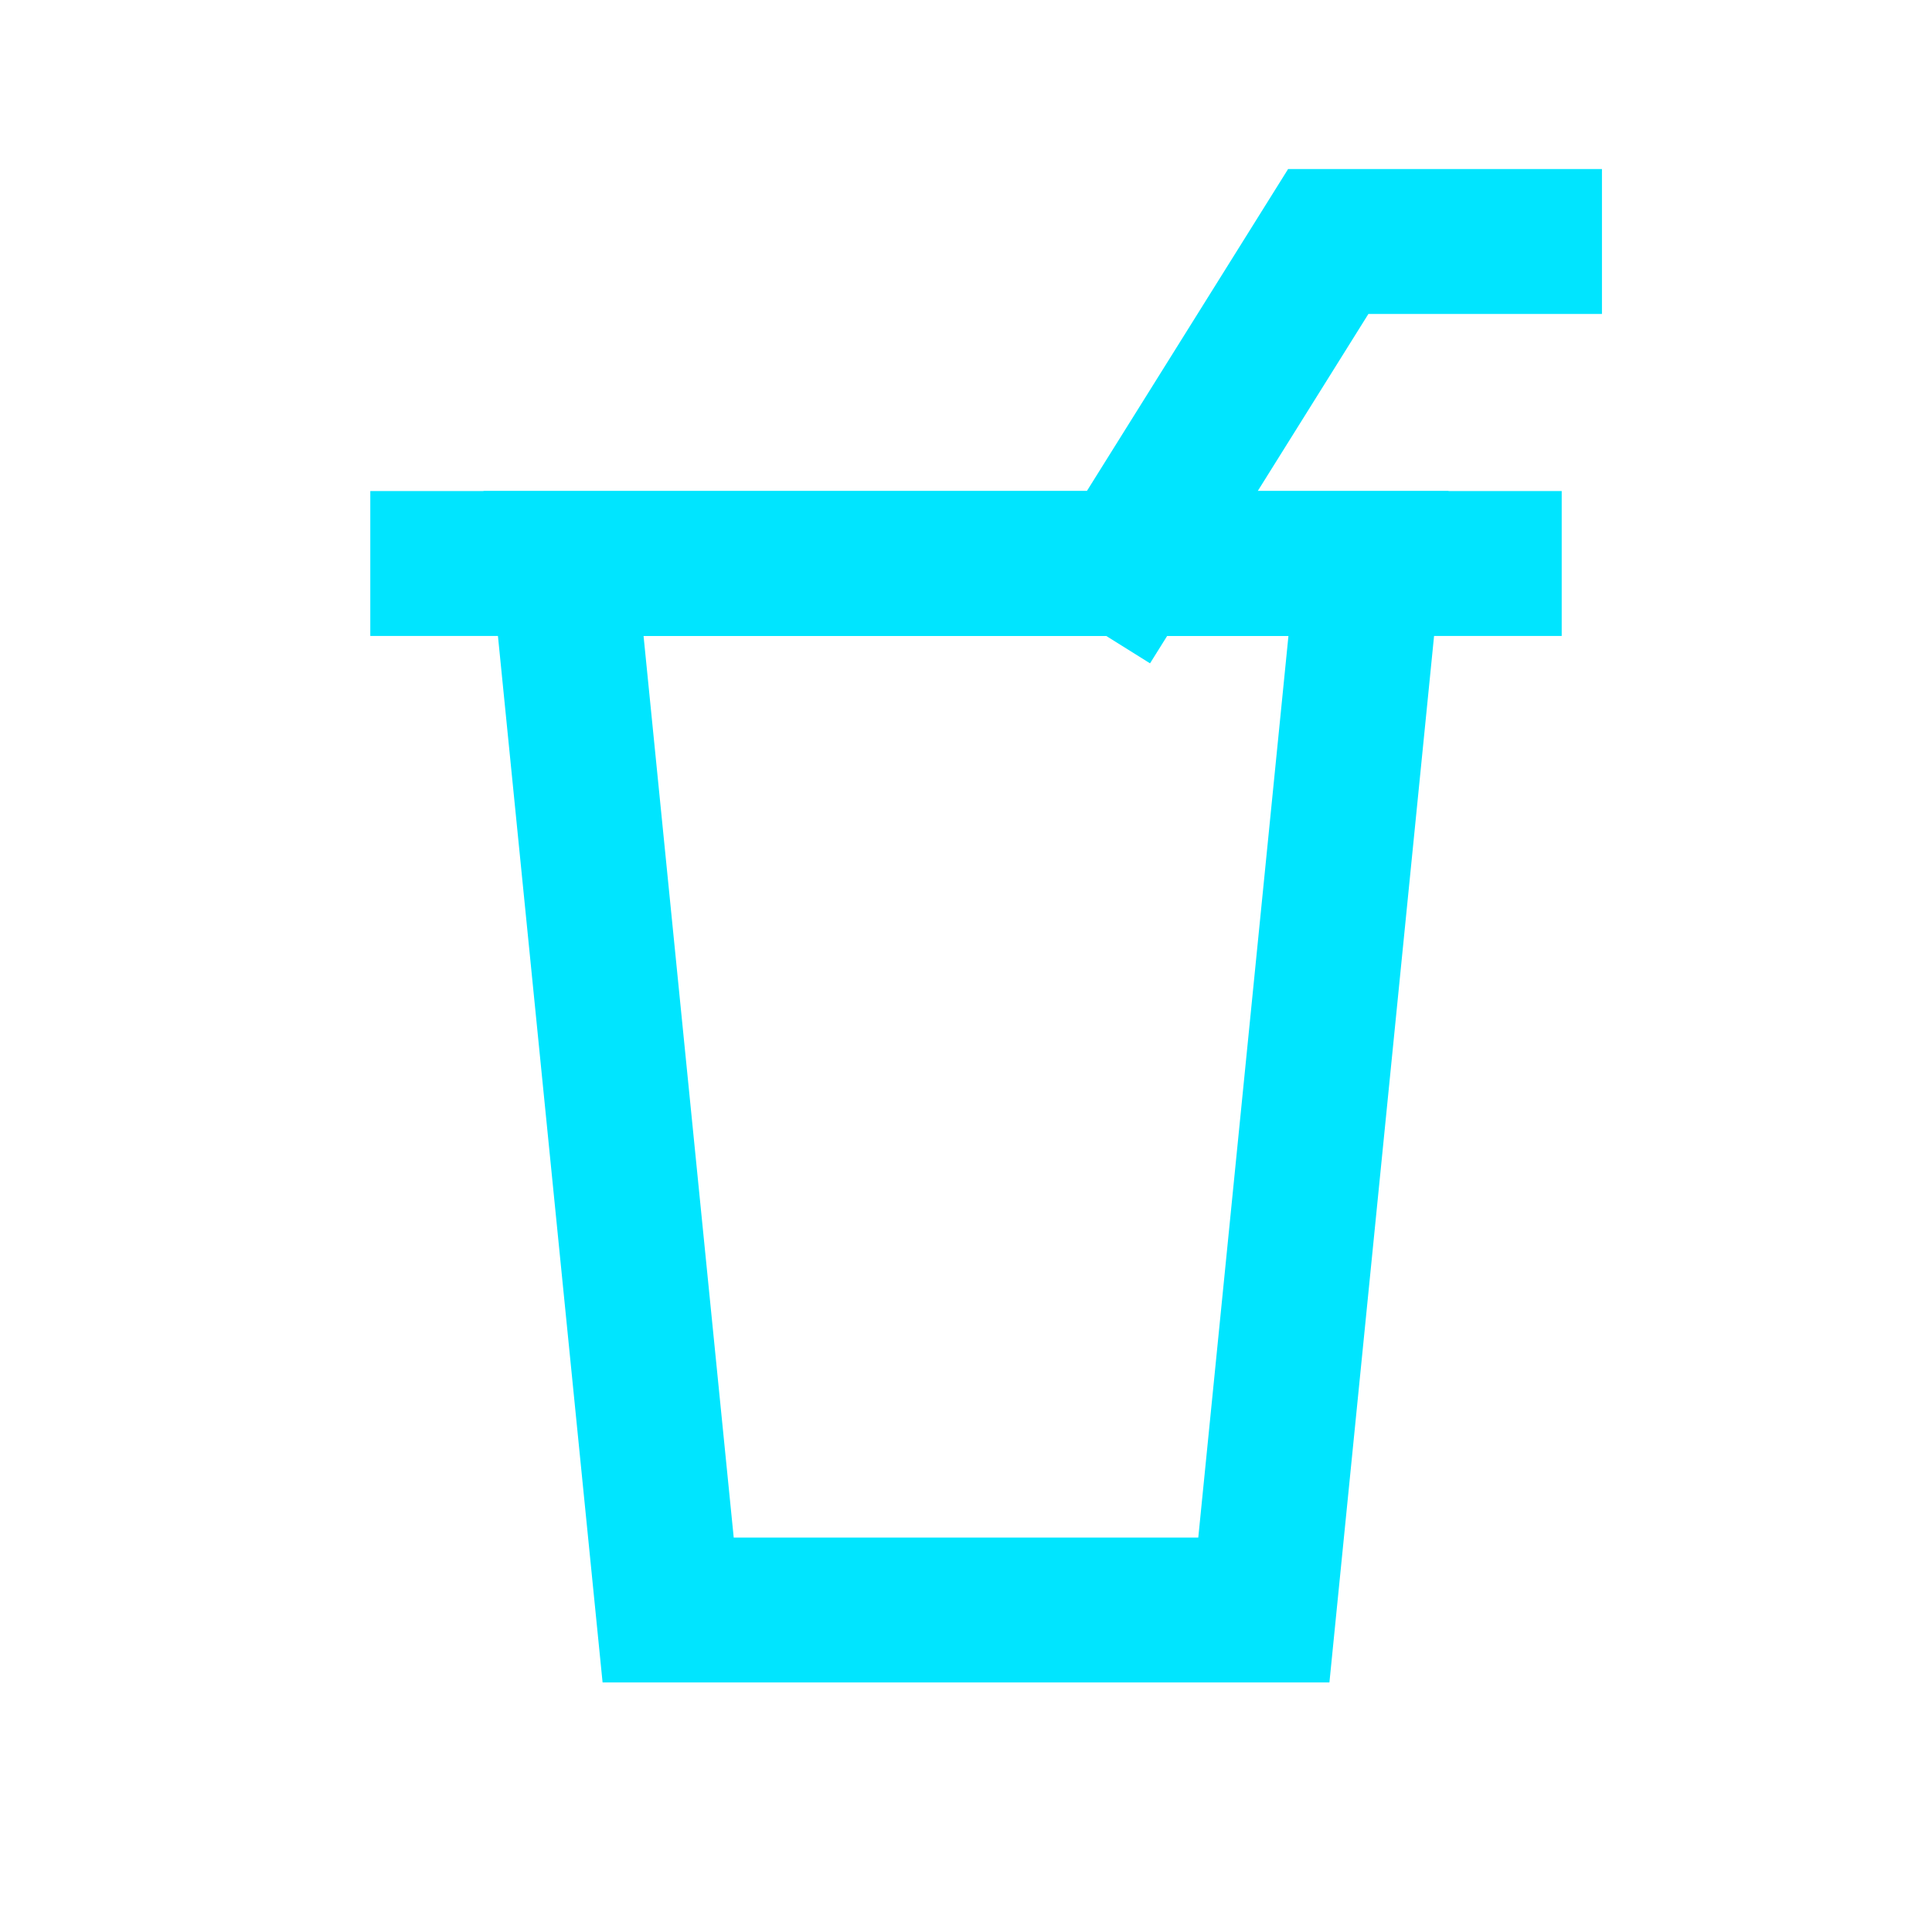
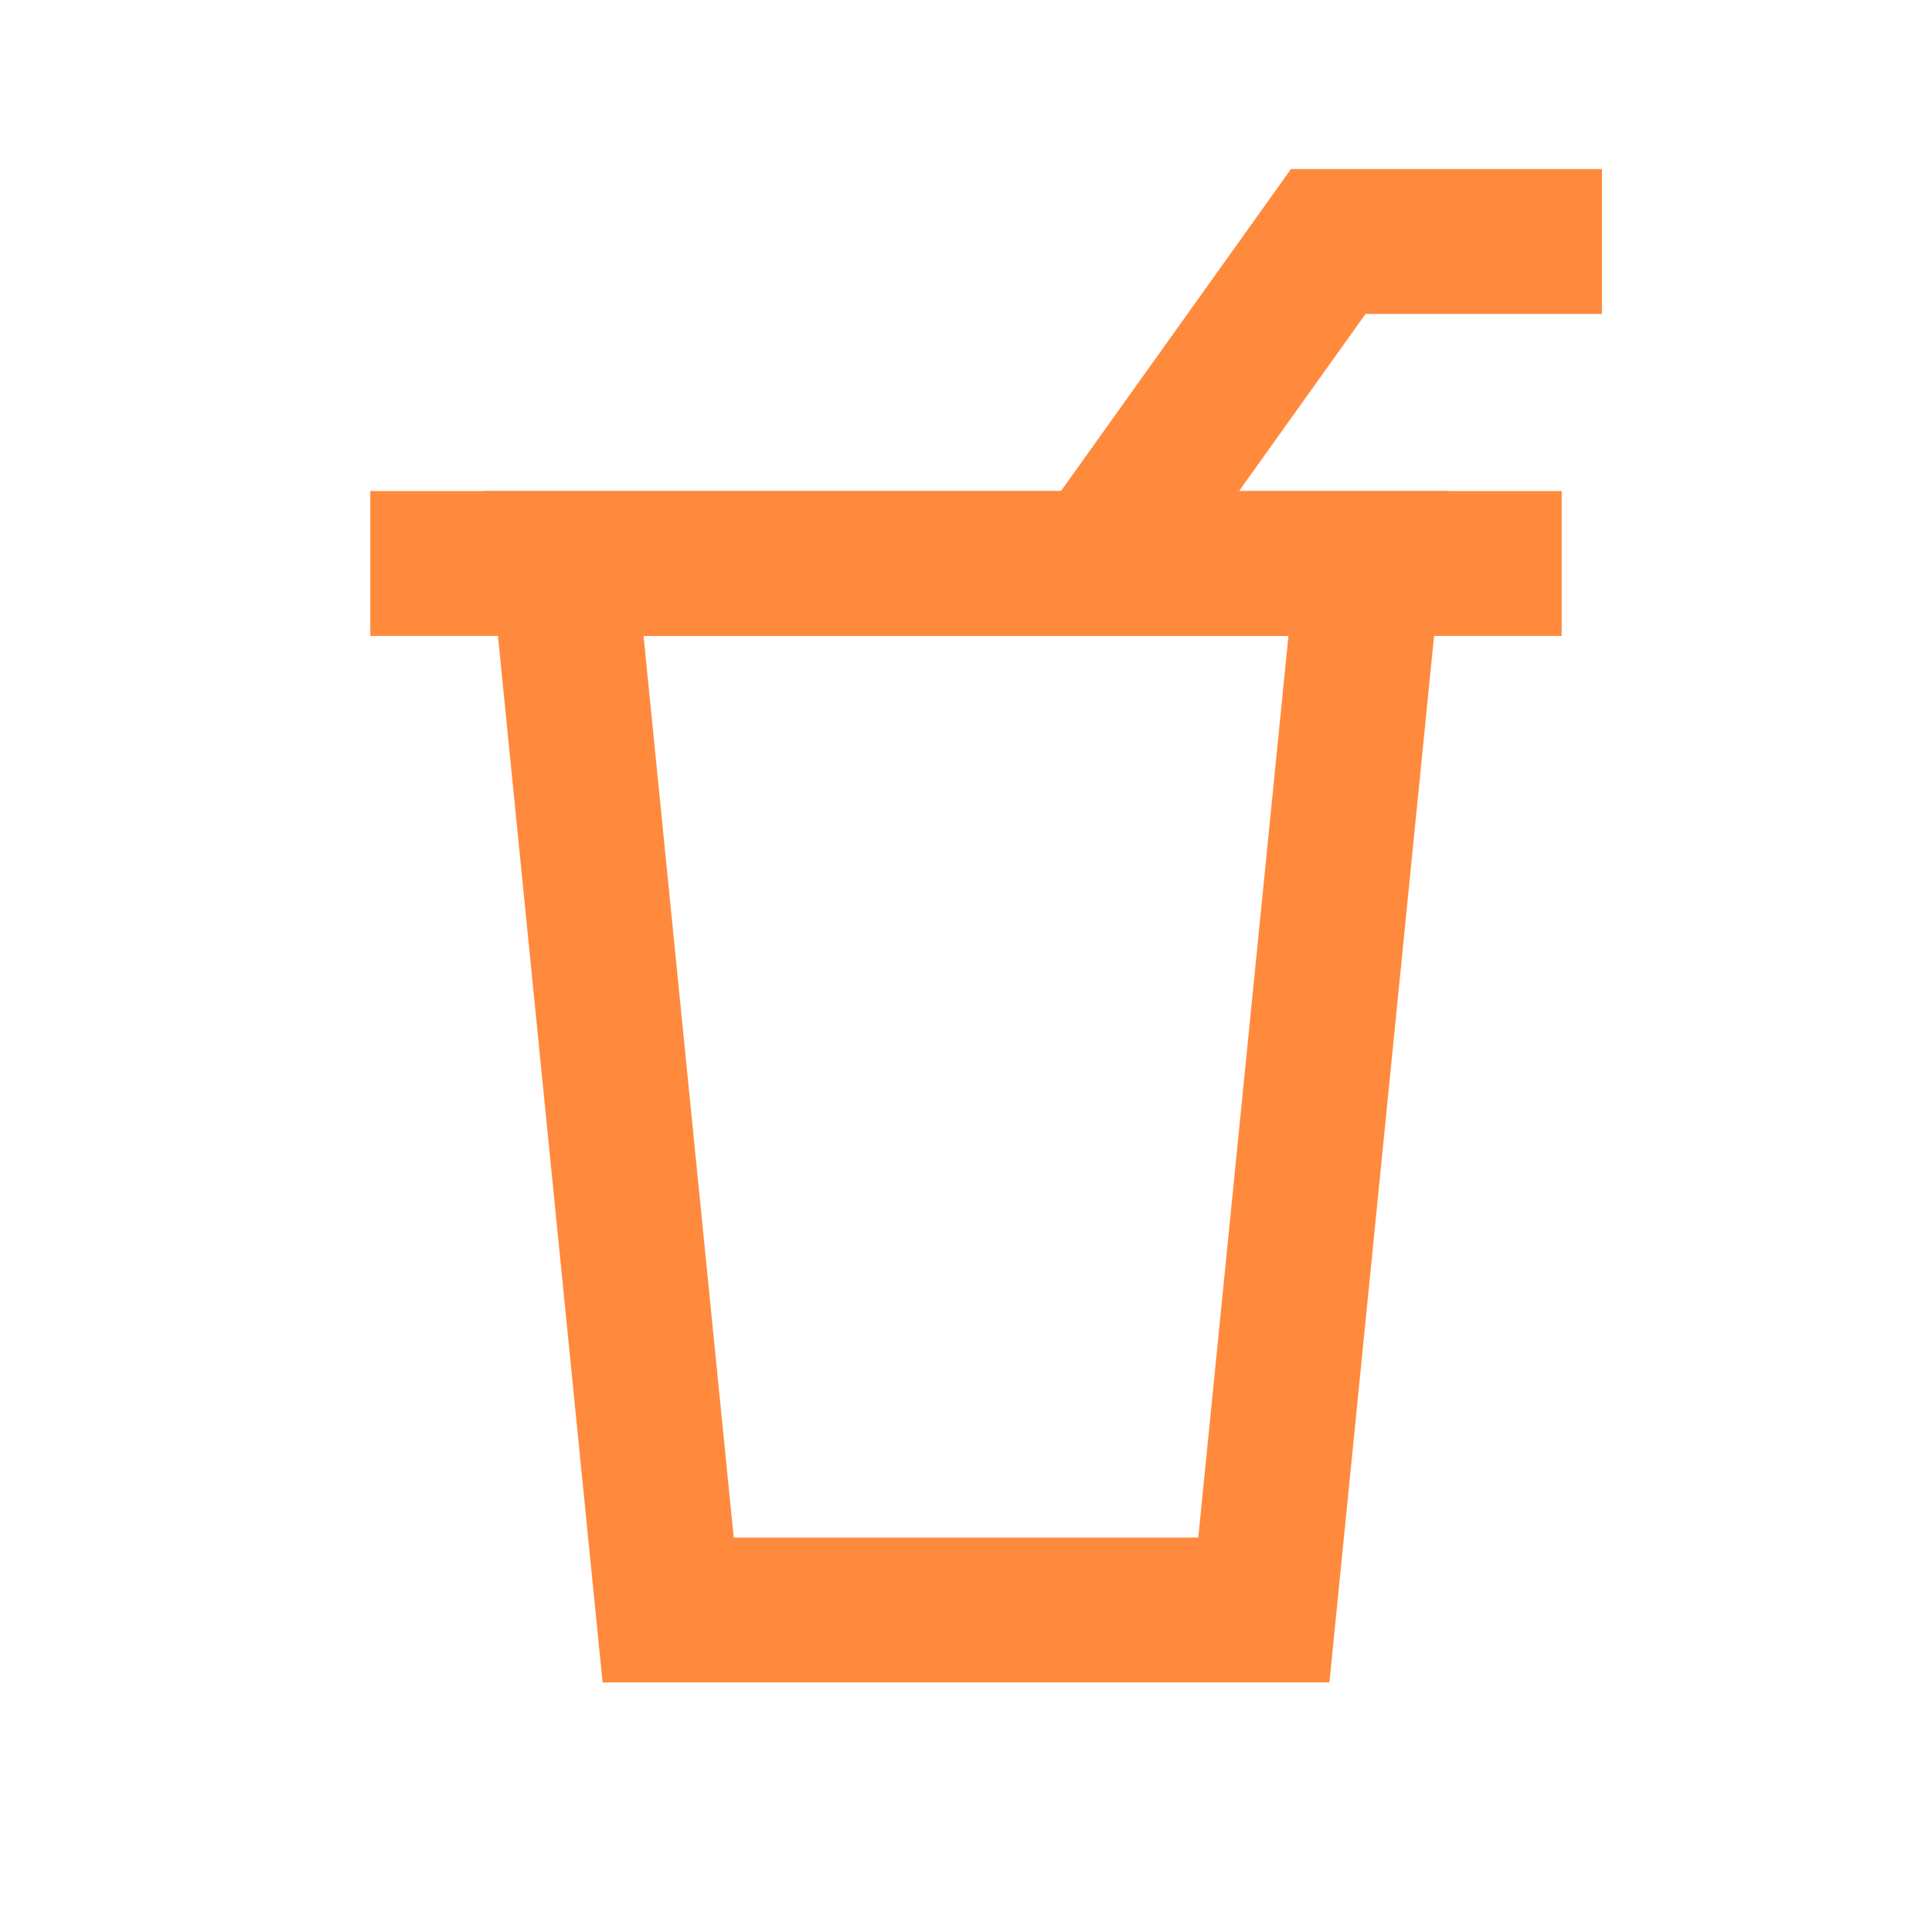
- <svg xmlns="http://www.w3.org/2000/svg" viewBox="0 0 24 24" width="24" height="24" fill="none" stroke="#00E5FF" stroke-width="1.8" stroke-linecap="square" stroke-linejoin="miter" aria-hidden="true">
-   <path d="M7 7h10l-1.3 13H8.3z" />
-   <path d="M5.5 7h13" />
-   <path d="M14 7l2.5-4H19" />
+ <svg xmlns="http://www.w3.org/2000/svg" width="24" height="24" viewBox="0 0 24 24" fill="none">
+   <path d="M7 7H17L15.7 20H8.3L7 7Z" stroke-width="1.8" stroke-linecap="square" stroke="#FF8A3D" />
+   <path d="M5.5 7H18.5" stroke-width="1.8" stroke-linecap="square" stroke="#FF8A3D" />
+   <path d="M14 6.5L16.5 3H19" stroke-width="1.8" stroke-linecap="square" stroke="#FF8A3D" />
</svg>
